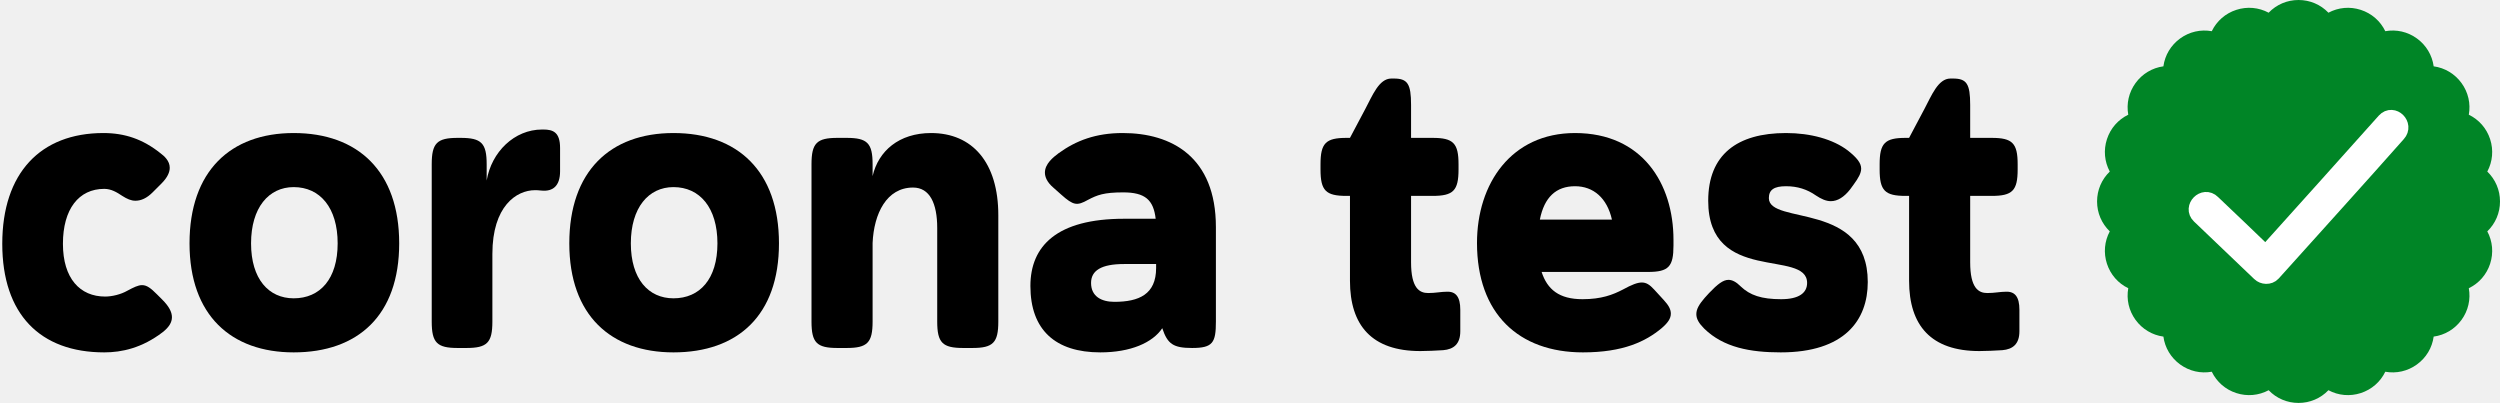
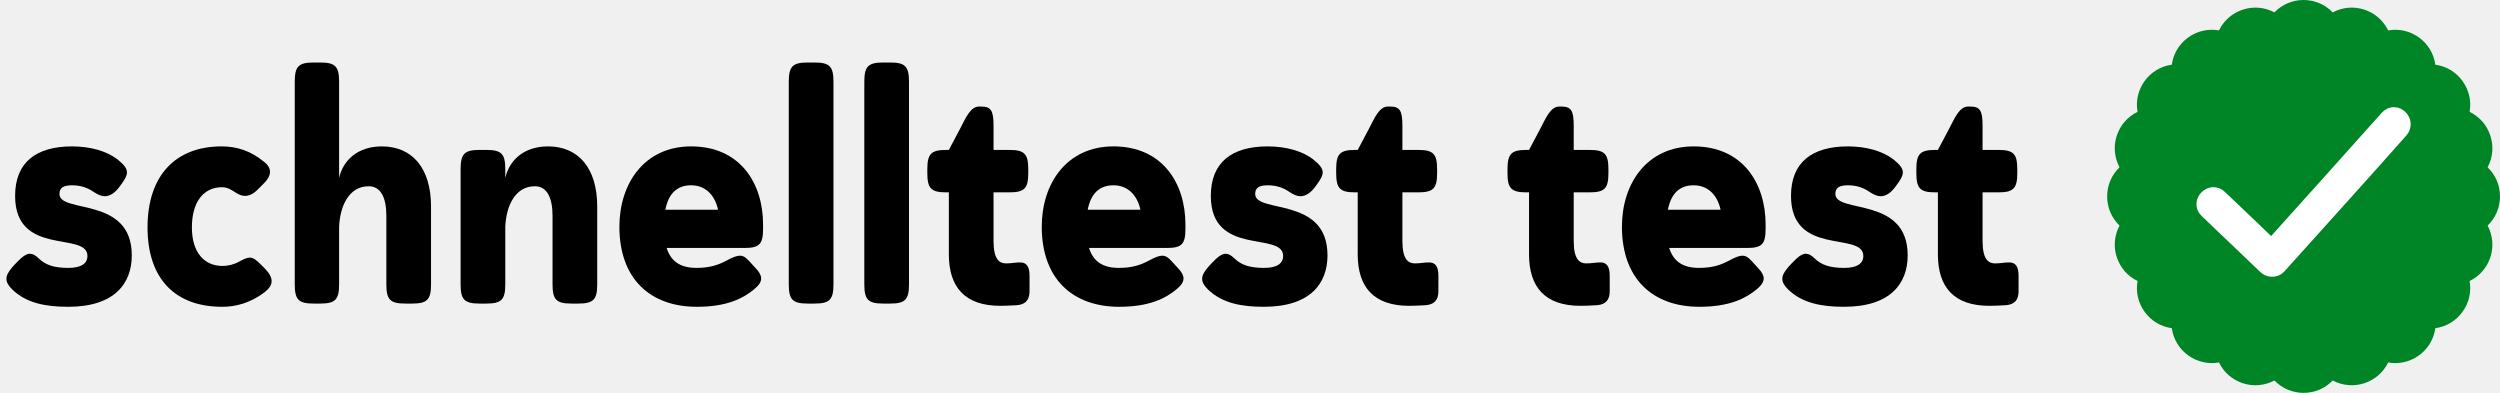
- <svg xmlns="http://www.w3.org/2000/svg" width="273px" height="44px" viewBox="0 0 273 44" version="1.1">
+ <svg xmlns="http://www.w3.org/2000/svg" width="280px" height="44px" viewBox="0 0 280 44" version="1.1">
  <g id="testest" stroke="none" stroke-width="1" fill="none" fill-rule="evenodd">
-     <g id="Safari" transform="translate(-51, -120)" fill-rule="nonzero">
-       <g id="Logo" transform="translate(51.248, 120)">
-         <g id="corona-test" transform="translate(0, 8.576)" fill="#000000">
-           <path d="M11.136,12.048 C11.904,12.048 12.528,12.432 13.104,12.816 C13.632,13.152 14.064,13.344 14.544,13.344 C15.168,13.344 15.792,13.056 16.416,12.432 L17.376,11.472 C18.048,10.8 18.288,10.224 18.288,9.744 C18.288,8.976 17.664,8.448 17.28,8.16 C15.36,6.624 13.392,5.952 11.04,5.952 C4.176,5.952 0,10.32 0,18.048 C0,25.728 4.128,29.904 11.136,29.904 C13.056,29.904 15.264,29.424 17.52,27.696 C18.192,27.168 18.528,26.64 18.528,26.064 C18.528,25.488 18.192,24.864 17.472,24.144 L16.896,23.568 C16.224,22.896 15.792,22.56 15.264,22.56 C14.832,22.56 14.352,22.8 13.632,23.184 C12.96,23.568 12,23.808 11.232,23.808 C8.496,23.808 6.624,21.84 6.624,18.048 C6.624,14.256 8.352,12.048 11.136,12.048 Z" id="Path" />
-           <path d="M43.344,18 C43.344,10.128 38.832,5.952 31.824,5.952 C24.912,5.952 20.448,10.128 20.448,18 C20.448,25.872 25.008,29.904 31.824,29.904 C38.832,29.904 43.344,25.872 43.344,18 Z M27.168,18 C27.168,14.112 29.088,11.856 31.824,11.856 C34.704,11.856 36.624,14.112 36.624,18 C36.624,21.888 34.704,24 31.824,24 C29.088,24 27.168,21.888 27.168,18 Z" id="Shape" />
-           <path d="M60.912,7.584 C60.912,5.856 60.144,5.568 59.088,5.568 L58.944,5.568 C55.92,5.568 53.424,8.016 52.896,11.136 L52.896,9.36 C52.896,7.056 52.32,6.48 50.064,6.48 L49.728,6.48 C47.472,6.48 46.896,7.056 46.896,9.36 L46.896,26.544 C46.896,28.848 47.472,29.424 49.728,29.424 L50.688,29.424 C52.944,29.424 53.52,28.848 53.52,26.544 L53.52,19.152 C53.52,13.92 56.16,12.192 58.176,12.192 C58.32,12.192 58.512,12.192 58.944,12.24 C60.096,12.336 60.912,11.76 60.912,10.128 L60.912,7.584 Z" id="Path" />
-           <path d="M84.816,18 C84.816,10.128 80.304,5.952 73.296,5.952 C66.384,5.952 61.92,10.128 61.92,18 C61.92,25.872 66.48,29.904 73.296,29.904 C80.304,29.904 84.816,25.872 84.816,18 Z M68.64,18 C68.64,14.112 70.56,11.856 73.296,11.856 C76.176,11.856 78.096,14.112 78.096,18 C78.096,21.888 76.176,24 73.296,24 C70.56,24 68.64,21.888 68.64,18 Z" id="Shape" />
-           <path d="M95.04,9.36 C95.04,7.056 94.464,6.48 92.208,6.48 L91.2,6.48 C88.944,6.48 88.368,7.056 88.368,9.36 L88.368,26.544 C88.368,28.848 88.944,29.424 91.2,29.424 L92.208,29.424 C94.464,29.424 95.04,28.848 95.04,26.544 L95.04,17.952 C95.184,14.736 96.576,11.904 99.456,11.904 C101.28,11.904 102.096,13.632 102.096,16.32 L102.096,26.544 C102.096,28.848 102.672,29.424 104.928,29.424 L105.936,29.424 C108.192,29.424 108.768,28.848 108.768,26.544 L108.768,14.928 C108.768,9.168 105.936,5.952 101.424,5.952 C97.92,5.952 95.664,7.92 95.04,10.656 L95.04,9.36 Z" id="Path" />
-           <path d="M122.4,12.432 C124.8,12.432 125.712,13.248 125.952,15.312 L122.496,15.312 C115.152,15.312 112.272,18.288 112.272,22.656 C112.272,27.456 115.008,29.904 119.904,29.904 C123.216,29.904 125.616,28.848 126.672,27.264 C127.248,28.992 127.872,29.424 129.936,29.424 C132.192,29.424 132.528,28.848 132.528,26.544 L132.528,16.224 C132.528,8.544 127.68,5.952 122.352,5.952 C119.424,5.952 117.264,6.768 115.344,8.16 C114.768,8.592 113.856,9.312 113.856,10.272 C113.856,10.752 114.096,11.328 114.768,11.904 L115.632,12.672 C116.976,13.872 117.36,13.92 118.56,13.248 C119.568,12.72 120.288,12.432 122.4,12.432 Z M121.44,24.384 C120.048,24.384 118.896,23.808 118.896,22.32 C118.896,20.976 120,20.256 122.496,20.256 L126,20.256 L126,20.688 C126,23.568 124.128,24.384 121.44,24.384 Z" id="Shape" />
-           <path d="M153.84,2.88 C153.84,0.576 153.456,0 151.968,0 L151.68,0 C150.336,0 149.616,1.872 148.848,3.312 L147.168,6.48 L146.784,6.48 C144.528,6.48 143.952,7.056 143.952,9.36 L143.952,9.936 C143.952,12.24 144.528,12.816 146.784,12.816 L147.168,12.816 L147.168,22.08 C147.168,26.976 149.568,29.76 154.848,29.76 C155.616,29.76 156.528,29.712 157.344,29.664 C158.496,29.568 159.216,28.992 159.216,27.6 L159.216,25.248 C159.216,23.856 158.736,23.232 157.728,23.28 C157.104,23.28 156.528,23.424 155.712,23.424 C154.752,23.424 153.84,22.896 153.84,20.064 L153.84,12.816 L156.192,12.816 C158.448,12.816 159.024,12.24 159.024,9.936 L159.024,9.36 C159.024,7.056 158.448,6.48 156.192,6.48 L153.84,6.48 L153.84,2.88 Z" id="Path" />
-           <path d="M171.744,5.952 C164.784,5.952 161.04,11.472 161.04,17.952 C161.04,25.68 165.6,29.904 172.608,29.904 C177.024,29.904 179.472,28.704 181.2,27.264 C181.872,26.688 182.208,26.208 182.208,25.68 C182.208,25.2 181.968,24.768 181.44,24.192 L180.384,23.04 C179.904,22.512 179.52,22.272 179.04,22.272 C178.56,22.272 177.936,22.512 176.976,23.04 C175.872,23.616 174.624,24.096 172.56,24.096 C170.016,24.096 168.72,23.04 168.096,21.12 L179.712,21.12 C181.968,21.12 182.496,20.544 182.496,18.24 L182.496,17.616 C182.496,11.472 179.088,5.952 171.744,5.952 Z M171.744,11.76 C173.76,11.76 175.248,13.056 175.776,15.408 L167.904,15.408 C168.384,12.96 169.68,11.76 171.744,11.76 Z" id="Shape" />
-           <path d="M194.784,5.952 C189.456,5.952 186.288,8.304 186.288,13.344 C186.288,22.512 197.088,18.576 197.088,22.32 C197.088,23.424 196.176,24.096 194.256,24.096 C192.096,24.096 190.848,23.664 189.84,22.704 C189.36,22.224 188.928,21.984 188.496,21.984 C187.92,21.984 187.296,22.464 186.384,23.424 L185.904,23.952 C185.328,24.624 184.992,25.152 184.992,25.728 C184.992,26.256 185.28,26.736 185.856,27.312 C187.968,29.376 190.896,29.904 194.208,29.904 C201.168,29.904 203.712,26.4 203.712,22.224 C203.712,13.344 192.912,16.032 192.912,13.056 C192.912,12.144 193.488,11.76 194.784,11.76 C196.032,11.76 197.088,12.096 198.048,12.768 C198.624,13.152 199.152,13.392 199.68,13.392 C200.4,13.392 201.12,12.96 201.792,12.096 L202.176,11.568 C202.704,10.848 202.992,10.32 202.992,9.84 C202.992,9.216 202.512,8.64 201.552,7.872 C199.92,6.624 197.472,5.952 194.784,5.952 Z" id="Path" />
-           <path d="M214.896,2.88 C214.896,0.576 214.512,0 213.024,0 L212.736,0 C211.392,0 210.672,1.872 209.904,3.312 L208.224,6.48 L207.84,6.48 C205.584,6.48 205.008,7.056 205.008,9.36 L205.008,9.936 C205.008,12.24 205.584,12.816 207.84,12.816 L208.224,12.816 L208.224,22.08 C208.224,26.976 210.624,29.76 215.904,29.76 C216.672,29.76 217.584,29.712 218.4,29.664 C219.552,29.568 220.272,28.992 220.272,27.6 L220.272,25.248 C220.272,23.856 219.792,23.232 218.784,23.28 C218.16,23.28 217.584,23.424 216.768,23.424 C215.808,23.424 214.896,22.896 214.896,20.064 L214.896,12.816 L217.248,12.816 C219.504,12.816 220.08,12.24 220.08,9.936 L220.08,9.36 C220.08,7.056 219.504,6.48 217.248,6.48 L214.896,6.48 L214.896,2.88 Z" id="Path" />
+     <g id="Safari" transform="translate(-50, -124)" fill-rule="nonzero">
+       <g id="Group" transform="translate(50.72, 124)">
+         <g id="schnelltest-test" transform="translate(0, 7)" fill="#000000">
+           <path d="M7.344,9.396 C3.348,9.396 0.972,11.16 0.972,14.94 C0.972,21.816 9.072,18.864 9.072,21.672 C9.072,22.5 8.388,23.004 6.948,23.004 C5.328,23.004 4.392,22.68 3.636,21.96 C3.276,21.6 2.952,21.42 2.628,21.42 C2.196,21.42 1.728,21.78 1.044,22.5 L0.684,22.896 C0.252,23.4 0,23.796 0,24.228 C0,24.624 0.216,24.984 0.648,25.416 C2.232,26.964 4.428,27.36 6.912,27.36 C12.132,27.36 14.04,24.732 14.04,21.6 C14.04,14.94 5.94,16.956 5.94,14.724 C5.94,14.04 6.372,13.752 7.344,13.752 C8.28,13.752 9.072,14.004 9.792,14.508 C10.224,14.796 10.62,14.976 11.016,14.976 C11.556,14.976 12.096,14.652 12.6,14.004 L12.888,13.608 C13.284,13.068 13.5,12.672 13.5,12.312 C13.5,11.844 13.14,11.412 12.42,10.836 C11.196,9.9 9.36,9.396 7.344,9.396 Z" id="Path" />
+           <path d="M24.156,13.968 C24.732,13.968 25.2,14.256 25.632,14.544 C26.028,14.796 26.352,14.94 26.712,14.94 C27.18,14.94 27.648,14.724 28.116,14.256 L28.836,13.536 C29.34,13.032 29.52,12.6 29.52,12.24 C29.52,11.664 29.052,11.268 28.764,11.052 C27.324,9.9 25.848,9.396 24.084,9.396 C18.936,9.396 15.804,12.672 15.804,18.468 C15.804,24.228 18.9,27.36 24.156,27.36 C25.596,27.36 27.252,27 28.944,25.704 C29.448,25.308 29.7,24.912 29.7,24.48 C29.7,24.048 29.448,23.58 28.908,23.04 L28.476,22.608 C27.972,22.104 27.648,21.852 27.252,21.852 C26.928,21.852 26.568,22.032 26.028,22.32 C25.524,22.608 24.804,22.788 24.228,22.788 C22.176,22.788 20.772,21.312 20.772,18.468 C20.772,15.624 22.068,13.968 24.156,13.968 Z" id="Path" />
+           <path d="M45.432,27 C47.124,27 47.556,26.568 47.556,24.84 L47.556,16.128 C47.556,11.808 45.432,9.396 42.048,9.396 C39.42,9.396 37.728,10.872 37.26,12.924 L37.26,2.16 C37.26,0.432 36.828,0 35.136,0 L34.416,0 C32.724,0 32.292,0.432 32.292,2.16 L32.292,24.84 C32.292,26.568 32.724,27 34.416,27 L35.136,27 C36.828,27 37.26,26.568 37.26,24.84 L37.26,18.396 C37.368,15.984 38.412,13.86 40.572,13.86 C41.94,13.86 42.552,15.156 42.552,17.172 L42.552,24.84 C42.552,26.568 42.984,27 44.676,27 L45.432,27 Z" id="Path" />
+           <path d="M55.872,11.952 C55.872,10.224 55.44,9.792 53.748,9.792 L52.992,9.792 C51.3,9.792 50.868,10.224 50.868,11.952 L50.868,24.84 C50.868,26.568 51.3,27 52.992,27 L53.748,27 C55.44,27 55.872,26.568 55.872,24.84 L55.872,18.396 C55.98,15.984 57.024,13.86 59.184,13.86 C60.552,13.86 61.164,15.156 61.164,17.172 L61.164,24.84 C61.164,26.568 61.596,27 63.288,27 L64.044,27 C65.736,27 66.168,26.568 66.168,24.84 L66.168,16.128 C66.168,11.808 64.044,9.396 60.66,9.396 C58.032,9.396 56.34,10.872 55.872,12.924 L55.872,11.952 Z" id="Path" />
+           <path d="M76.68,9.396 C71.46,9.396 68.652,13.536 68.652,18.396 C68.652,24.192 72.072,27.36 77.328,27.36 C80.64,27.36 82.476,26.46 83.772,25.38 C84.276,24.948 84.528,24.588 84.528,24.192 C84.528,23.832 84.348,23.508 83.952,23.076 L83.16,22.212 C82.8,21.816 82.512,21.636 82.152,21.636 C81.792,21.636 81.324,21.816 80.604,22.212 C79.776,22.644 78.84,23.004 77.292,23.004 C75.384,23.004 74.412,22.212 73.944,20.772 L82.656,20.772 C84.348,20.772 84.744,20.34 84.744,18.612 L84.744,18.144 C84.744,13.536 82.188,9.396 76.68,9.396 Z M76.68,13.752 C78.192,13.752 79.308,14.724 79.704,16.488 L73.8,16.488 C74.16,14.652 75.132,13.752 76.68,13.752 Z" id="Shape" />
+           <path d="M87.624,24.84 C87.624,26.568 88.056,27 89.748,27 L90.504,27 C92.196,27 92.628,26.568 92.628,24.84 L92.628,2.16 C92.628,0.432 92.196,0 90.504,0 L89.748,0 C88.056,0 87.624,0.432 87.624,2.16 L87.624,24.84 Z" id="Path" />
+           <path d="M96.084,24.84 C96.084,26.568 96.516,27 98.208,27 L98.964,27 C100.656,27 101.088,26.568 101.088,24.84 L101.088,2.16 C101.088,0.432 100.656,0 98.964,0 L98.208,0 C96.516,0 96.084,0.432 96.084,2.16 L96.084,24.84 Z" id="Path" />
+           <path d="M110.556,7.092 C110.556,5.364 110.268,4.932 109.152,4.932 L108.936,4.932 C107.928,4.932 107.388,6.336 106.812,7.416 L105.552,9.792 L105.264,9.792 C103.572,9.792 103.14,10.224 103.14,11.952 L103.14,12.384 C103.14,14.112 103.572,14.544 105.264,14.544 L105.552,14.544 L105.552,21.492 C105.552,25.164 107.352,27.252 111.312,27.252 C111.888,27.252 112.572,27.216 113.184,27.18 C114.048,27.108 114.588,26.676 114.588,25.632 L114.588,23.868 C114.588,22.824 114.228,22.356 113.472,22.392 C113.004,22.392 112.572,22.5 111.96,22.5 C111.24,22.5 110.556,22.104 110.556,19.98 L110.556,14.544 L112.32,14.544 C114.012,14.544 114.444,14.112 114.444,12.384 L114.444,11.952 C114.444,10.224 114.012,9.792 112.32,9.792 L110.556,9.792 L110.556,7.092 Z" id="Path" />
+           <path d="M123.984,9.396 C118.764,9.396 115.956,13.536 115.956,18.396 C115.956,24.192 119.376,27.36 124.632,27.36 C127.944,27.36 129.78,26.46 131.076,25.38 C131.58,24.948 131.832,24.588 131.832,24.192 C131.832,23.832 131.652,23.508 131.256,23.076 L130.464,22.212 C130.104,21.816 129.816,21.636 129.456,21.636 C129.096,21.636 128.628,21.816 127.908,22.212 C127.08,22.644 126.144,23.004 124.596,23.004 C122.688,23.004 121.716,22.212 121.248,20.772 L129.96,20.772 C131.652,20.772 132.048,20.34 132.048,18.612 L132.048,18.144 C132.048,13.536 129.492,9.396 123.984,9.396 Z M123.984,13.752 C125.496,13.752 126.612,14.724 127.008,16.488 L121.104,16.488 C121.464,14.652 122.436,13.752 123.984,13.752 Z" id="Shape" />
+           <path d="M141.264,9.396 C137.268,9.396 134.892,11.16 134.892,14.94 C134.892,21.816 142.992,18.864 142.992,21.672 C142.992,22.5 142.308,23.004 140.868,23.004 C139.248,23.004 138.312,22.68 137.556,21.96 C137.196,21.6 136.872,21.42 136.548,21.42 C136.116,21.42 135.648,21.78 134.964,22.5 L134.604,22.896 C134.172,23.4 133.92,23.796 133.92,24.228 C133.92,24.624 134.136,24.984 134.568,25.416 C136.152,26.964 138.348,27.36 140.832,27.36 C146.052,27.36 147.96,24.732 147.96,21.6 C147.96,14.94 139.86,16.956 139.86,14.724 C139.86,14.04 140.292,13.752 141.264,13.752 C142.2,13.752 142.992,14.004 143.712,14.508 C144.144,14.796 144.54,14.976 144.936,14.976 C145.476,14.976 146.016,14.652 146.52,14.004 L146.808,13.608 C147.204,13.068 147.42,12.672 147.42,12.312 C147.42,11.844 147.06,11.412 146.34,10.836 C145.116,9.9 143.28,9.396 141.264,9.396 Z" id="Path" />
+           <path d="M156.348,7.092 C156.348,5.364 156.06,4.932 154.944,4.932 L154.728,4.932 C153.72,4.932 153.18,6.336 152.604,7.416 L151.344,9.792 L151.056,9.792 C149.364,9.792 148.932,10.224 148.932,11.952 L148.932,12.384 C148.932,14.112 149.364,14.544 151.056,14.544 L151.344,14.544 L151.344,21.492 C151.344,25.164 153.144,27.252 157.104,27.252 C157.68,27.252 158.364,27.216 158.976,27.18 C159.84,27.108 160.38,26.676 160.38,25.632 L160.38,23.868 C160.38,22.824 160.02,22.356 159.264,22.392 C158.796,22.392 158.364,22.5 157.752,22.5 C157.032,22.5 156.348,22.104 156.348,19.98 L156.348,14.544 L158.112,14.544 C159.804,14.544 160.236,14.112 160.236,12.384 L160.236,11.952 C160.236,10.224 159.804,9.792 158.112,9.792 L156.348,9.792 L156.348,7.092 Z" id="Path" />
+           <path d="M175.536,7.092 C175.536,5.364 175.248,4.932 174.132,4.932 L173.916,4.932 C172.908,4.932 172.368,6.336 171.792,7.416 L170.532,9.792 L170.244,9.792 C168.552,9.792 168.12,10.224 168.12,11.952 L168.12,12.384 C168.12,14.112 168.552,14.544 170.244,14.544 L170.532,14.544 L170.532,21.492 C170.532,25.164 172.332,27.252 176.292,27.252 C176.868,27.252 177.552,27.216 178.164,27.18 C179.028,27.108 179.568,26.676 179.568,25.632 L179.568,23.868 C179.568,22.824 179.208,22.356 178.452,22.392 C177.984,22.392 177.552,22.5 176.94,22.5 C176.22,22.5 175.536,22.104 175.536,19.98 L175.536,14.544 L177.3,14.544 C178.992,14.544 179.424,14.112 179.424,12.384 L179.424,11.952 C179.424,10.224 178.992,9.792 177.3,9.792 L175.536,9.792 L175.536,7.092 Z" id="Path" />
+           <path d="M188.964,9.396 C183.744,9.396 180.936,13.536 180.936,18.396 C180.936,24.192 184.356,27.36 189.612,27.36 C192.924,27.36 194.76,26.46 196.056,25.38 C196.56,24.948 196.812,24.588 196.812,24.192 C196.812,23.832 196.632,23.508 196.236,23.076 L195.444,22.212 C195.084,21.816 194.796,21.636 194.436,21.636 C194.076,21.636 193.608,21.816 192.888,22.212 C192.06,22.644 191.124,23.004 189.576,23.004 C187.668,23.004 186.696,22.212 186.228,20.772 L194.94,20.772 C196.632,20.772 197.028,20.34 197.028,18.612 L197.028,18.144 C197.028,13.536 194.472,9.396 188.964,9.396 Z M188.964,13.752 C190.476,13.752 191.592,14.724 191.988,16.488 L186.084,16.488 C186.444,14.652 187.416,13.752 188.964,13.752 Z" id="Shape" />
+           <path d="M206.244,9.396 C202.248,9.396 199.872,11.16 199.872,14.94 C199.872,21.816 207.972,18.864 207.972,21.672 C207.972,22.5 207.288,23.004 205.848,23.004 C204.228,23.004 203.292,22.68 202.536,21.96 C202.176,21.6 201.852,21.42 201.528,21.42 C201.096,21.42 200.628,21.78 199.944,22.5 L199.584,22.896 C199.152,23.4 198.9,23.796 198.9,24.228 C198.9,24.624 199.116,24.984 199.548,25.416 C201.132,26.964 203.328,27.36 205.812,27.36 C211.032,27.36 212.94,24.732 212.94,21.6 C212.94,14.94 204.84,16.956 204.84,14.724 C204.84,14.04 205.272,13.752 206.244,13.752 C207.18,13.752 207.972,14.004 208.692,14.508 C209.124,14.796 209.52,14.976 209.916,14.976 C210.456,14.976 210.996,14.652 211.5,14.004 L211.788,13.608 C212.184,13.068 212.4,12.672 212.4,12.312 C212.4,11.844 212.04,11.412 211.32,10.836 C210.096,9.9 208.26,9.396 206.244,9.396 Z" id="Path" />
+           <path d="M221.328,7.092 C221.328,5.364 221.04,4.932 219.924,4.932 L219.708,4.932 C218.7,4.932 218.16,6.336 217.584,7.416 L216.324,9.792 L216.036,9.792 C214.344,9.792 213.912,10.224 213.912,11.952 L213.912,12.384 C213.912,14.112 214.344,14.544 216.036,14.544 L216.324,14.544 L216.324,21.492 C216.324,25.164 218.124,27.252 222.084,27.252 C222.66,27.252 223.344,27.216 223.956,27.18 C224.82,27.108 225.36,26.676 225.36,25.632 L225.36,23.868 C225.36,22.824 225,22.356 224.244,22.392 C223.776,22.392 223.344,22.5 222.732,22.5 C222.012,22.5 221.328,22.104 221.328,19.98 L221.328,14.544 L223.092,14.544 C224.784,14.544 225.216,14.112 225.216,12.384 L225.216,11.952 C225.216,10.224 224.784,9.792 223.092,9.792 L221.328,9.792 L221.328,7.092 Z" id="Path" />
        </g>
-         <g id="noun-seal-4266670" transform="translate(228.752, 0)" fill="#008526">
+         <g id="noun-seal-4266670" transform="translate(235.28, 0)" fill="#008526">
          <path d="M42.923,15.202 C42.537,14.014 41.701,13.061 40.594,12.526 C40.812,11.316 40.532,10.079 39.798,9.069 C39.064,8.059 37.975,7.41 36.757,7.243 C36.59,6.025 35.941,4.936 34.931,4.202 C33.921,3.467 32.683,3.187 31.474,3.406 C30.939,2.299 29.986,1.463 28.798,1.077 C27.61,0.69 26.348,0.806 25.265,1.388 C24.414,0.501 23.249,0 22,0 C20.751,0 19.586,0.501 18.735,1.388 C17.652,0.806 16.389,0.69 15.202,1.077 C14.014,1.463 13.061,2.299 12.526,3.406 C11.316,3.188 10.079,3.468 9.069,4.202 C8.059,4.936 7.41,6.025 7.243,7.243 C6.025,7.41 4.936,8.059 4.202,9.069 C3.468,10.079 3.188,11.316 3.406,12.526 C2.299,13.061 1.463,14.014 1.077,15.202 C0.691,16.389 0.807,17.652 1.388,18.735 C0.501,19.586 0,20.751 0,22 C0,23.249 0.501,24.414 1.388,25.265 C0.807,26.348 0.691,27.611 1.077,28.798 C1.463,29.986 2.299,30.939 3.406,31.474 C3.188,32.684 3.468,33.921 4.202,34.931 C4.936,35.941 6.025,36.59 7.243,36.757 C7.41,37.975 8.059,39.064 9.069,39.798 C10.079,40.533 11.317,40.812 12.526,40.594 C13.061,41.701 14.014,42.537 15.202,42.923 C16.389,43.309 17.652,43.193 18.735,42.612 C19.586,43.499 20.751,44 22,44 C23.249,44 24.414,43.499 25.265,42.612 C26.348,43.193 27.61,43.309 28.798,42.923 C29.986,42.537 30.939,41.701 31.474,40.594 C32.684,40.813 33.921,40.532 34.931,39.798 C35.941,39.064 36.59,37.975 36.757,36.757 C37.975,36.59 39.064,35.941 39.798,34.931 C40.532,33.921 40.812,32.684 40.594,31.474 C41.701,30.939 42.537,29.986 42.923,28.798 C43.309,27.611 43.193,26.348 42.612,25.265 C43.499,24.414 44,23.249 44,22 C44,20.751 43.499,19.586 42.612,18.735 C43.193,17.652 43.309,16.389 42.923,15.202 Z" id="Shape" />
        </g>
-         <g id="noun-checkmark-67952" transform="translate(239.8845, 13.25301)" fill="#FFFFFF" stroke="#FFFFFF" stroke-width="2">
+         <g id="noun-checkmark-67952" transform="translate(246.4125, 13.25301)" fill="#FFFFFF" stroke="#FFFFFF" stroke-width="2">
          <path d="M20.381,0.032 C21.16,-0.816 22.399,0.42 21.62,1.268 C17.301,6.144 12.948,10.948 8.594,15.789 C8.381,16.036 8.169,16.248 7.956,16.495 C7.638,16.848 7.036,16.813 6.718,16.495 C4.523,14.411 2.328,12.291 0.134,10.206 C-0.681,9.429 0.558,8.157 1.372,8.97 C3.355,10.842 5.302,12.715 7.284,14.623 C11.673,9.747 16.027,4.907 20.381,0.032 Z" id="Path" />
        </g>
      </g>
    </g>
  </g>
</svg>
